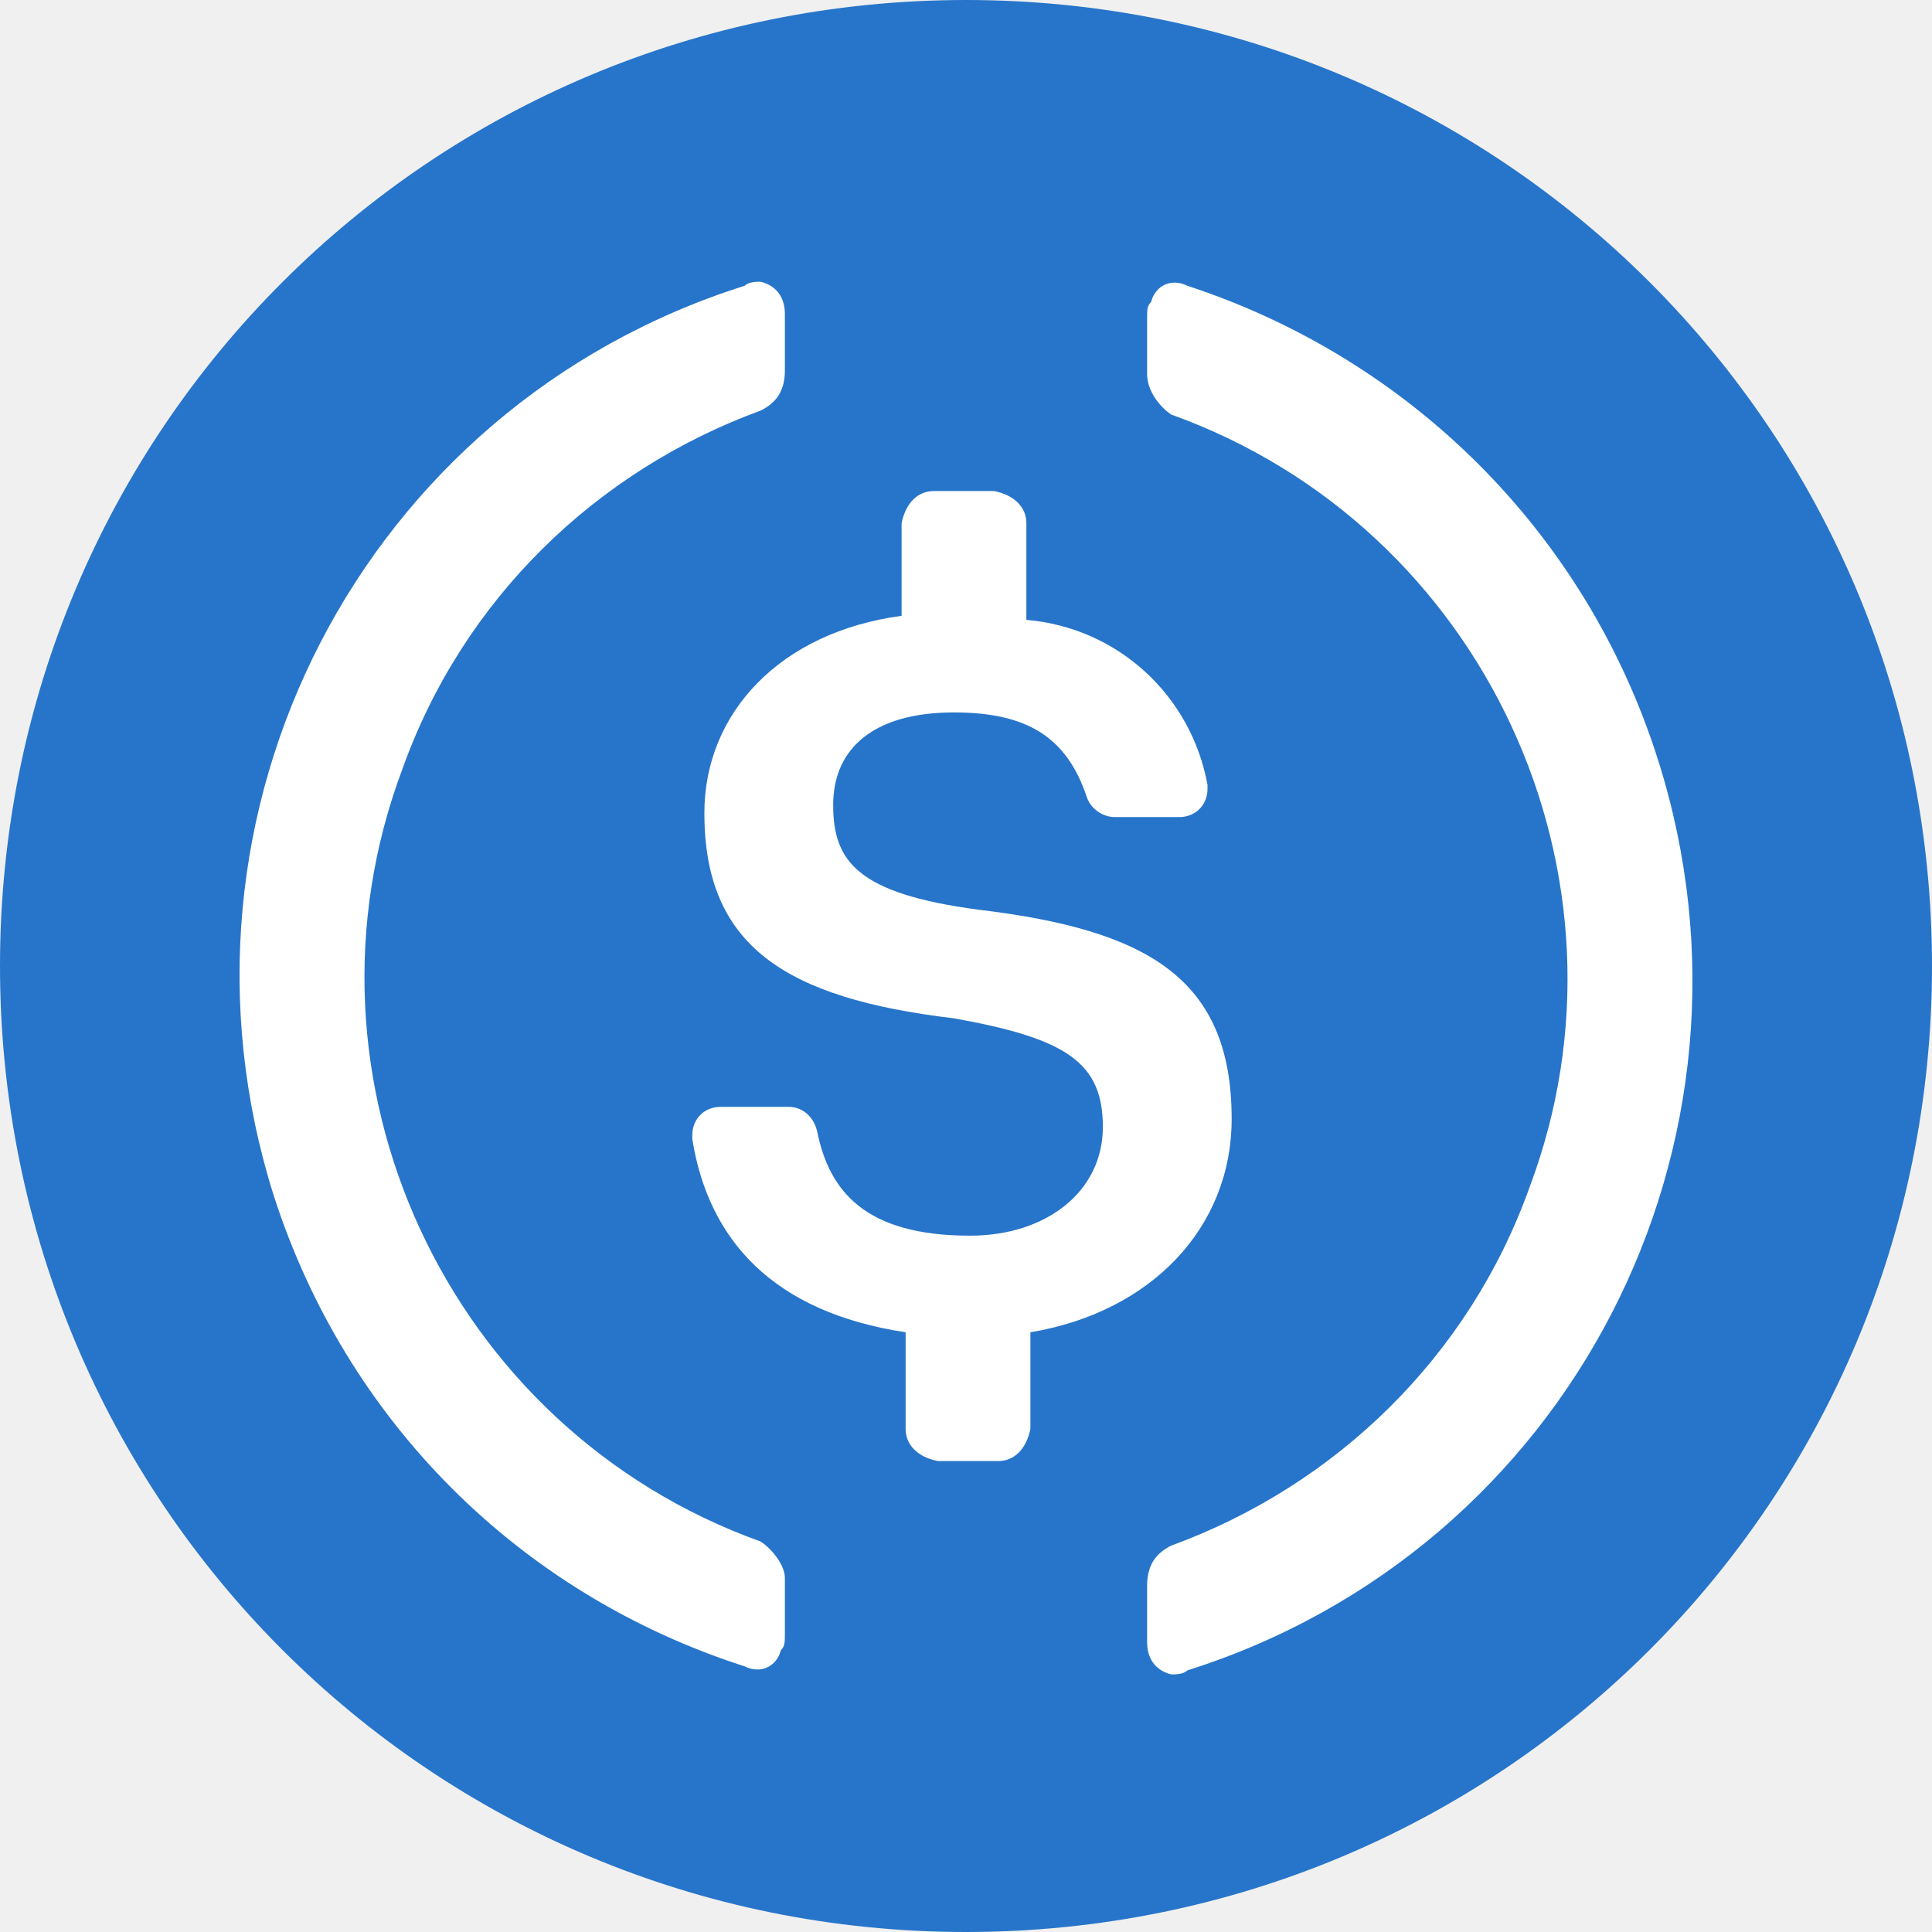
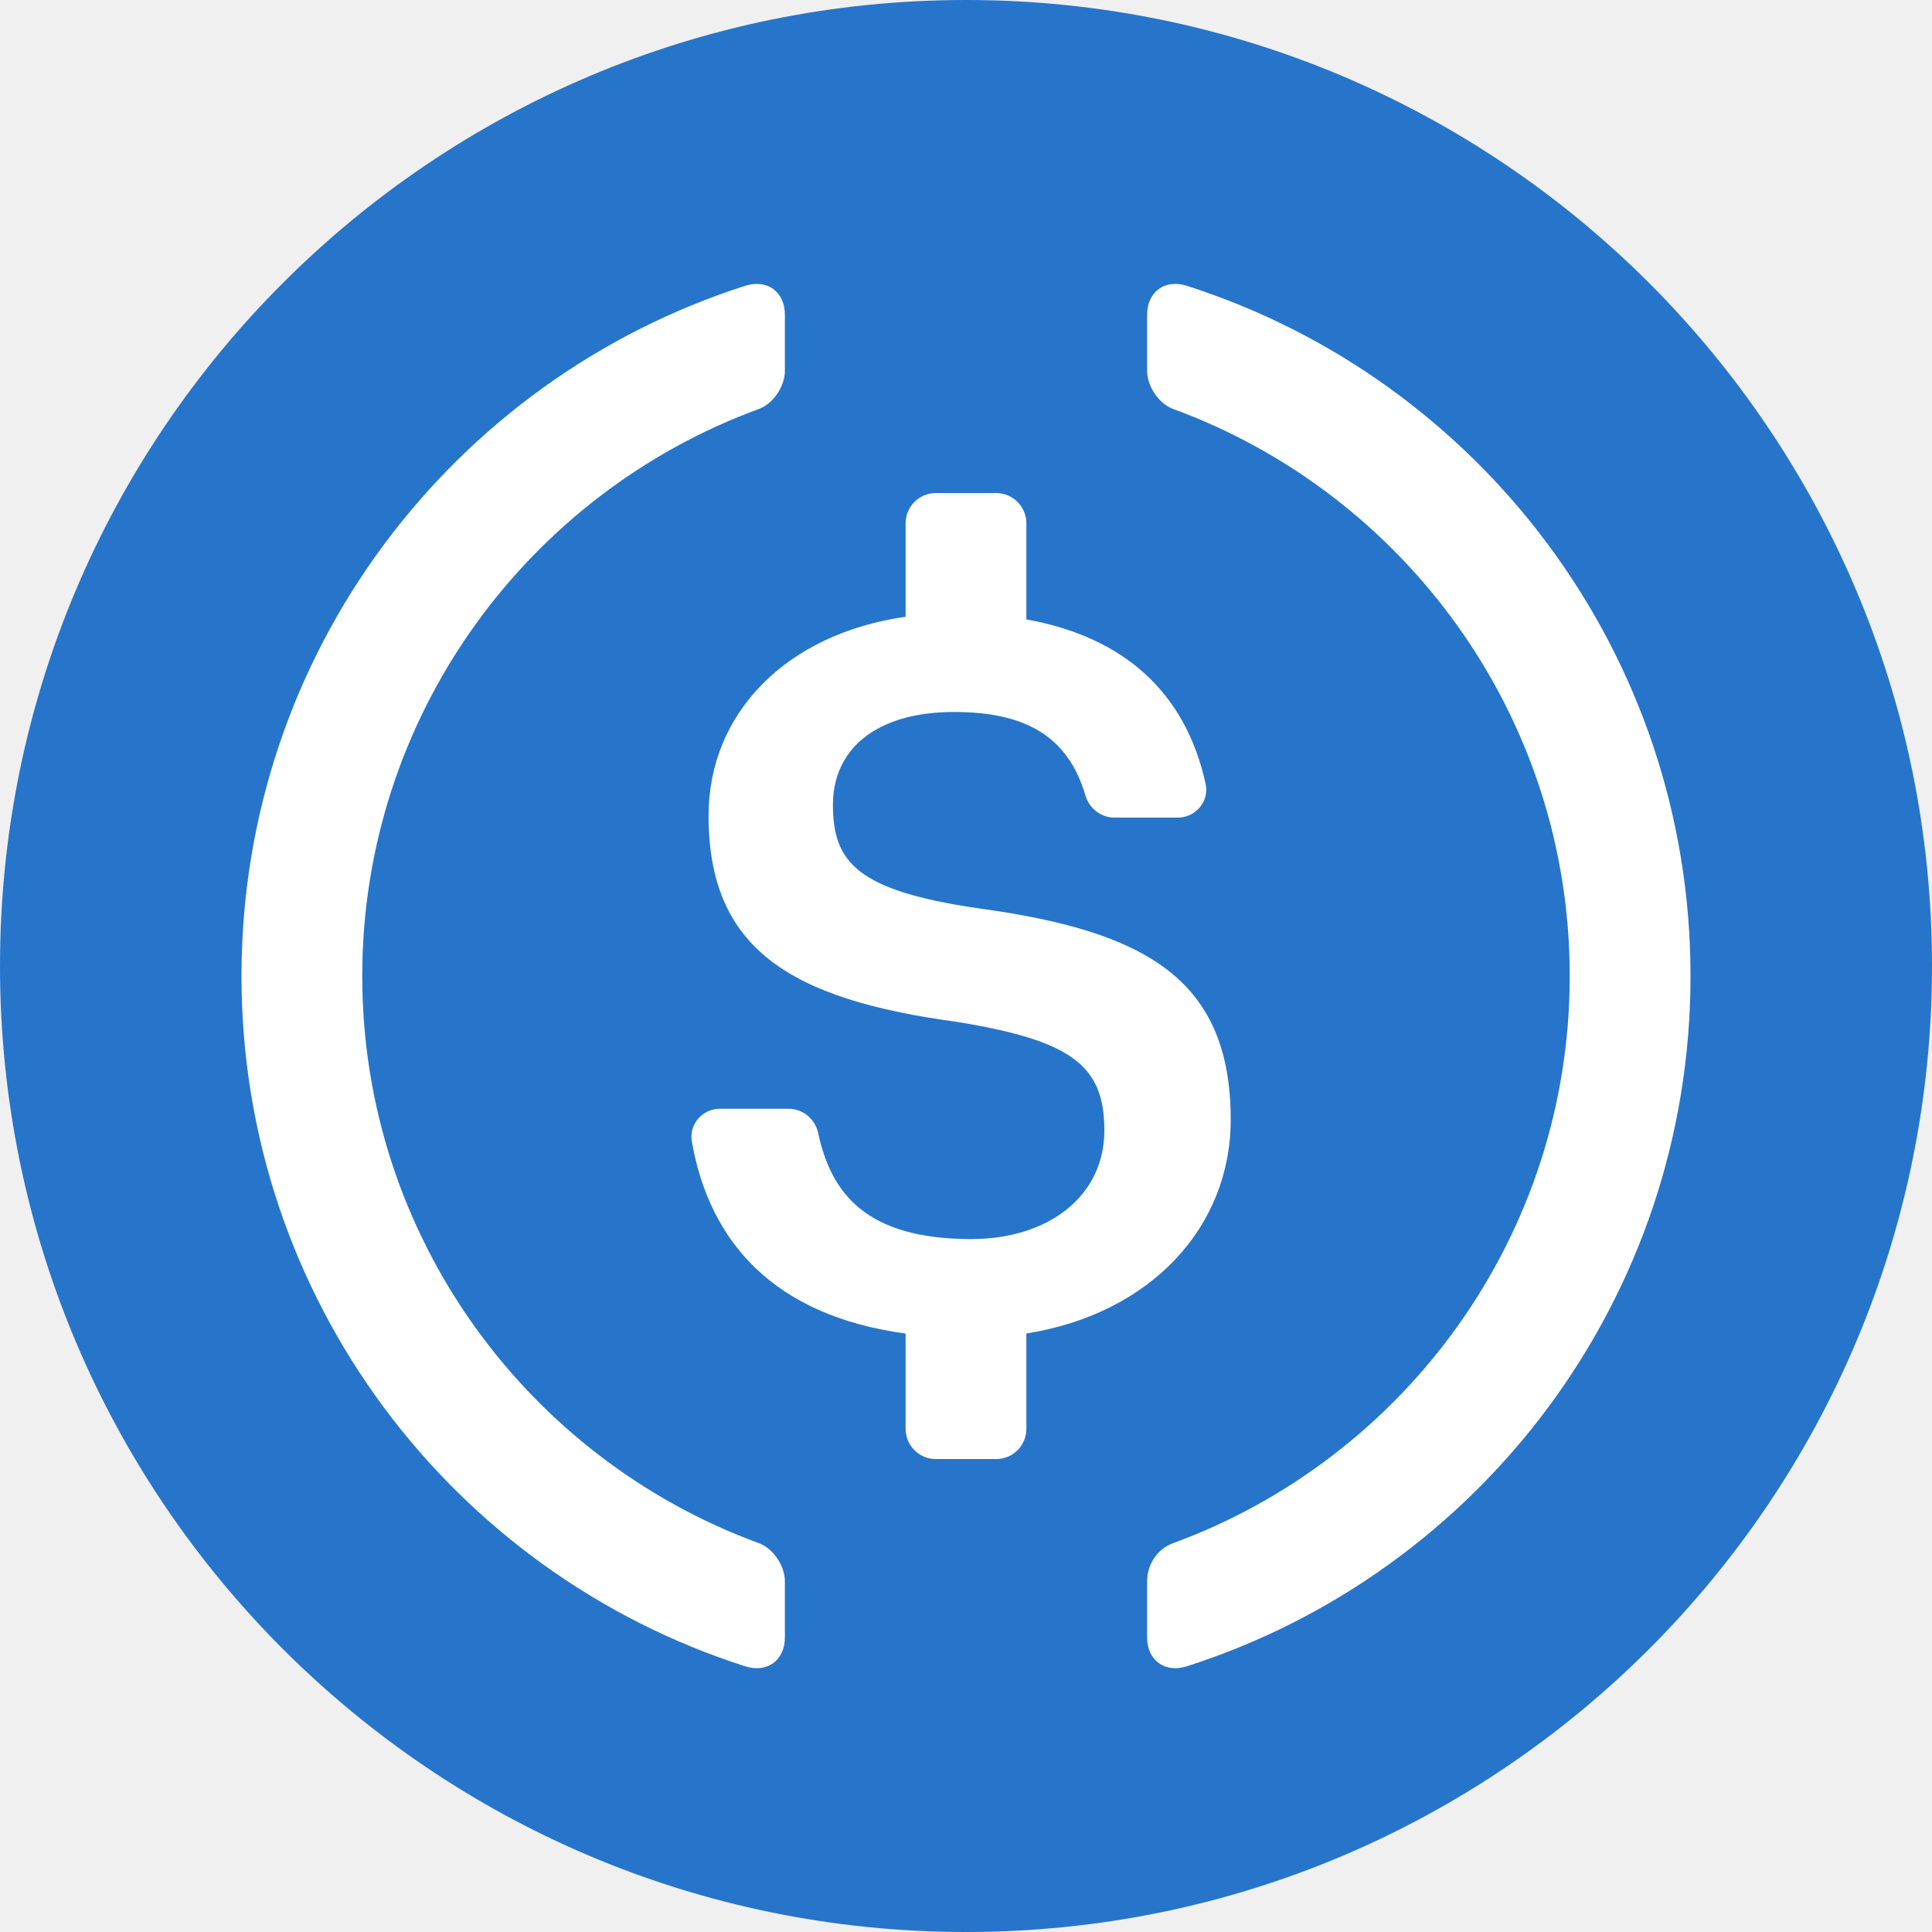
- <svg xmlns="http://www.w3.org/2000/svg" width="36" height="36" viewBox="0 0 36 36" fill="none">
-   <g clip-path="url(#clip0_497_20)">
-     <path d="M18 36C27.975 36 36 27.975 36 18C36 8.025 27.975 0 18 0C8.025 0 0 8.025 0 18C0 27.975 8.025 36 18 36Z" fill="#2775CA" />
-     <path d="M22.95 20.85C22.95 18.225 21.375 17.325 18.225 16.95C15.975 16.65 15.525 16.05 15.525 15C15.525 13.95 16.275 13.275 17.775 13.275C19.125 13.275 19.875 13.725 20.25 14.85C20.325 15.075 20.55 15.225 20.775 15.225H21.975C22.275 15.225 22.5 15 22.5 14.7V14.625C22.2 12.975 20.85 11.7 19.125 11.55V9.75C19.125 9.45 18.9 9.225 18.525 9.15H17.4C17.1 9.15 16.875 9.375 16.8 9.75V11.475C14.55 11.775 13.125 13.275 13.125 15.15C13.125 17.625 14.625 18.6 17.775 18.975C19.875 19.35 20.55 19.8 20.55 21C20.55 22.2 19.5 23.025 18.075 23.025C16.125 23.025 15.45 22.2 15.225 21.075C15.15 20.775 14.925 20.625 14.7 20.625H13.425C13.125 20.625 12.9 20.85 12.9 21.15V21.225C13.2 23.1 14.4 24.45 16.875 24.825V26.625C16.875 26.925 17.1 27.15 17.475 27.225H18.6C18.9 27.225 19.125 27 19.2 26.625V24.825C21.45 24.45 22.95 22.875 22.95 20.85Z" fill="white" />
-     <path d="M14.175 28.725C8.325 26.625 5.325 20.1 7.5 14.325C8.625 11.175 11.1 8.775 14.175 7.65C14.475 7.5 14.625 7.275 14.625 6.9V5.85C14.625 5.55 14.475 5.325 14.175 5.25C14.1 5.25 13.95 5.25 13.875 5.325C6.75 7.575 2.85 15.15 5.1 22.275C6.45 26.475 9.675 29.7 13.875 31.05C14.175 31.2 14.475 31.05 14.55 30.75C14.625 30.675 14.625 30.6 14.625 30.45V29.4C14.625 29.175 14.4 28.875 14.175 28.725ZM22.125 5.325C21.825 5.175 21.525 5.325 21.45 5.625C21.375 5.7 21.375 5.775 21.375 5.925V6.975C21.375 7.275 21.6 7.575 21.825 7.725C27.675 9.825 30.675 16.35 28.5 22.125C27.375 25.275 24.9 27.675 21.825 28.8C21.525 28.95 21.375 29.175 21.375 29.55V30.6C21.375 30.9 21.525 31.125 21.825 31.2C21.9 31.2 22.05 31.2 22.125 31.125C29.25 28.875 33.15 21.3 30.9 14.175C29.55 9.9 26.25 6.675 22.125 5.325Z" fill="white" />
-   </g>
+ <svg xmlns="http://www.w3.org/2000/svg" id="Layer_1" viewBox="0 0 223.576 223.576">
  <defs>
-     <clipPath id="clip0_497_20">
-       <rect width="36" height="36" fill="white" />
-     </clipPath>
+     <style>.cls-1{fill:#2775ca;}.cls-1,.cls-2{fill-rule:evenodd;stroke-width:0px;}.cls-2{fill:#fff;}</style>
  </defs>
+   <path id="Logo" class="cls-1" d="m111.788,0c61.739,0,111.788,50.049,111.788,111.788s-50.049,111.788-111.788,111.788S0,173.527,0,111.788,50.049,0,111.788,0Z" />
+   <path class="cls-2" d="m137.331,33.073c-2.521-.805-4.582.691-4.582,3.337h0v6.509c0,1.775,1.338,3.794,3.003,4.405,26.757,9.8,45.904,35.518,45.904,65.628s-19.147,55.827-45.904,65.628c-1.827.669-3.003,2.459-3.003,4.405h0v6.508c0,2.646,2.061,4.143,4.582,3.337,33.813-10.804,58.299-42.482,58.299-79.879s-24.485-69.076-58.299-79.879Zm-46.503,3.337c0-2.647-2.061-4.143-4.582-3.337-33.814,10.804-58.299,42.482-58.299,79.879s24.485,69.075,58.299,79.879c2.521.805,4.582-.691,4.582-3.337h0v-6.508c0-1.775-1.338-3.795-3.004-4.405-26.756-9.801-45.904-35.518-45.904-65.628s19.147-55.828,45.904-65.628c1.666-.611,3.004-2.63,3.004-4.405h0v-6.509Zm24.454,20.648h-6.987c-1.929,0-3.493,1.564-3.493,3.493h0v10.823c-13.851,1.969-22.805,11.187-22.805,23.012,0,15.306,9.253,21.245,28.783,23.874,13.25,2.17,17.021,5.024,17.021,12.565,0,7.538-6.4,12.564-15.42,12.564-12.198,0-16.211-5.337-17.692-12.246-.351-1.636-1.752-2.833-3.426-2.833h-7.969c-2.007,0-3.577,1.808-3.232,3.785,2.029,11.628,9.497,20.16,24.739,22.228h0v11.03c0,1.929,1.564,3.493,3.493,3.493h6.987c1.929,0,3.493-1.564,3.493-3.493h0v-11.036c14.429-2.292,23.647-12.336,23.647-24.75,0-16.333-9.938-21.817-29.129-24.443-14.163-2.056-16.903-5.37-16.903-11.995,0-6.281,4.796-10.737,14.049-10.737,8.369,0,13.182,2.921,15.171,9.656.444,1.503,1.789,2.566,3.356,2.566h7.349c2.049,0,3.644-1.883,3.207-3.886-2.326-10.644-9.5-17.031-20.747-19.046h0v-11.13c0-1.929-1.564-3.493-3.493-3.493h0Z" />
</svg>
